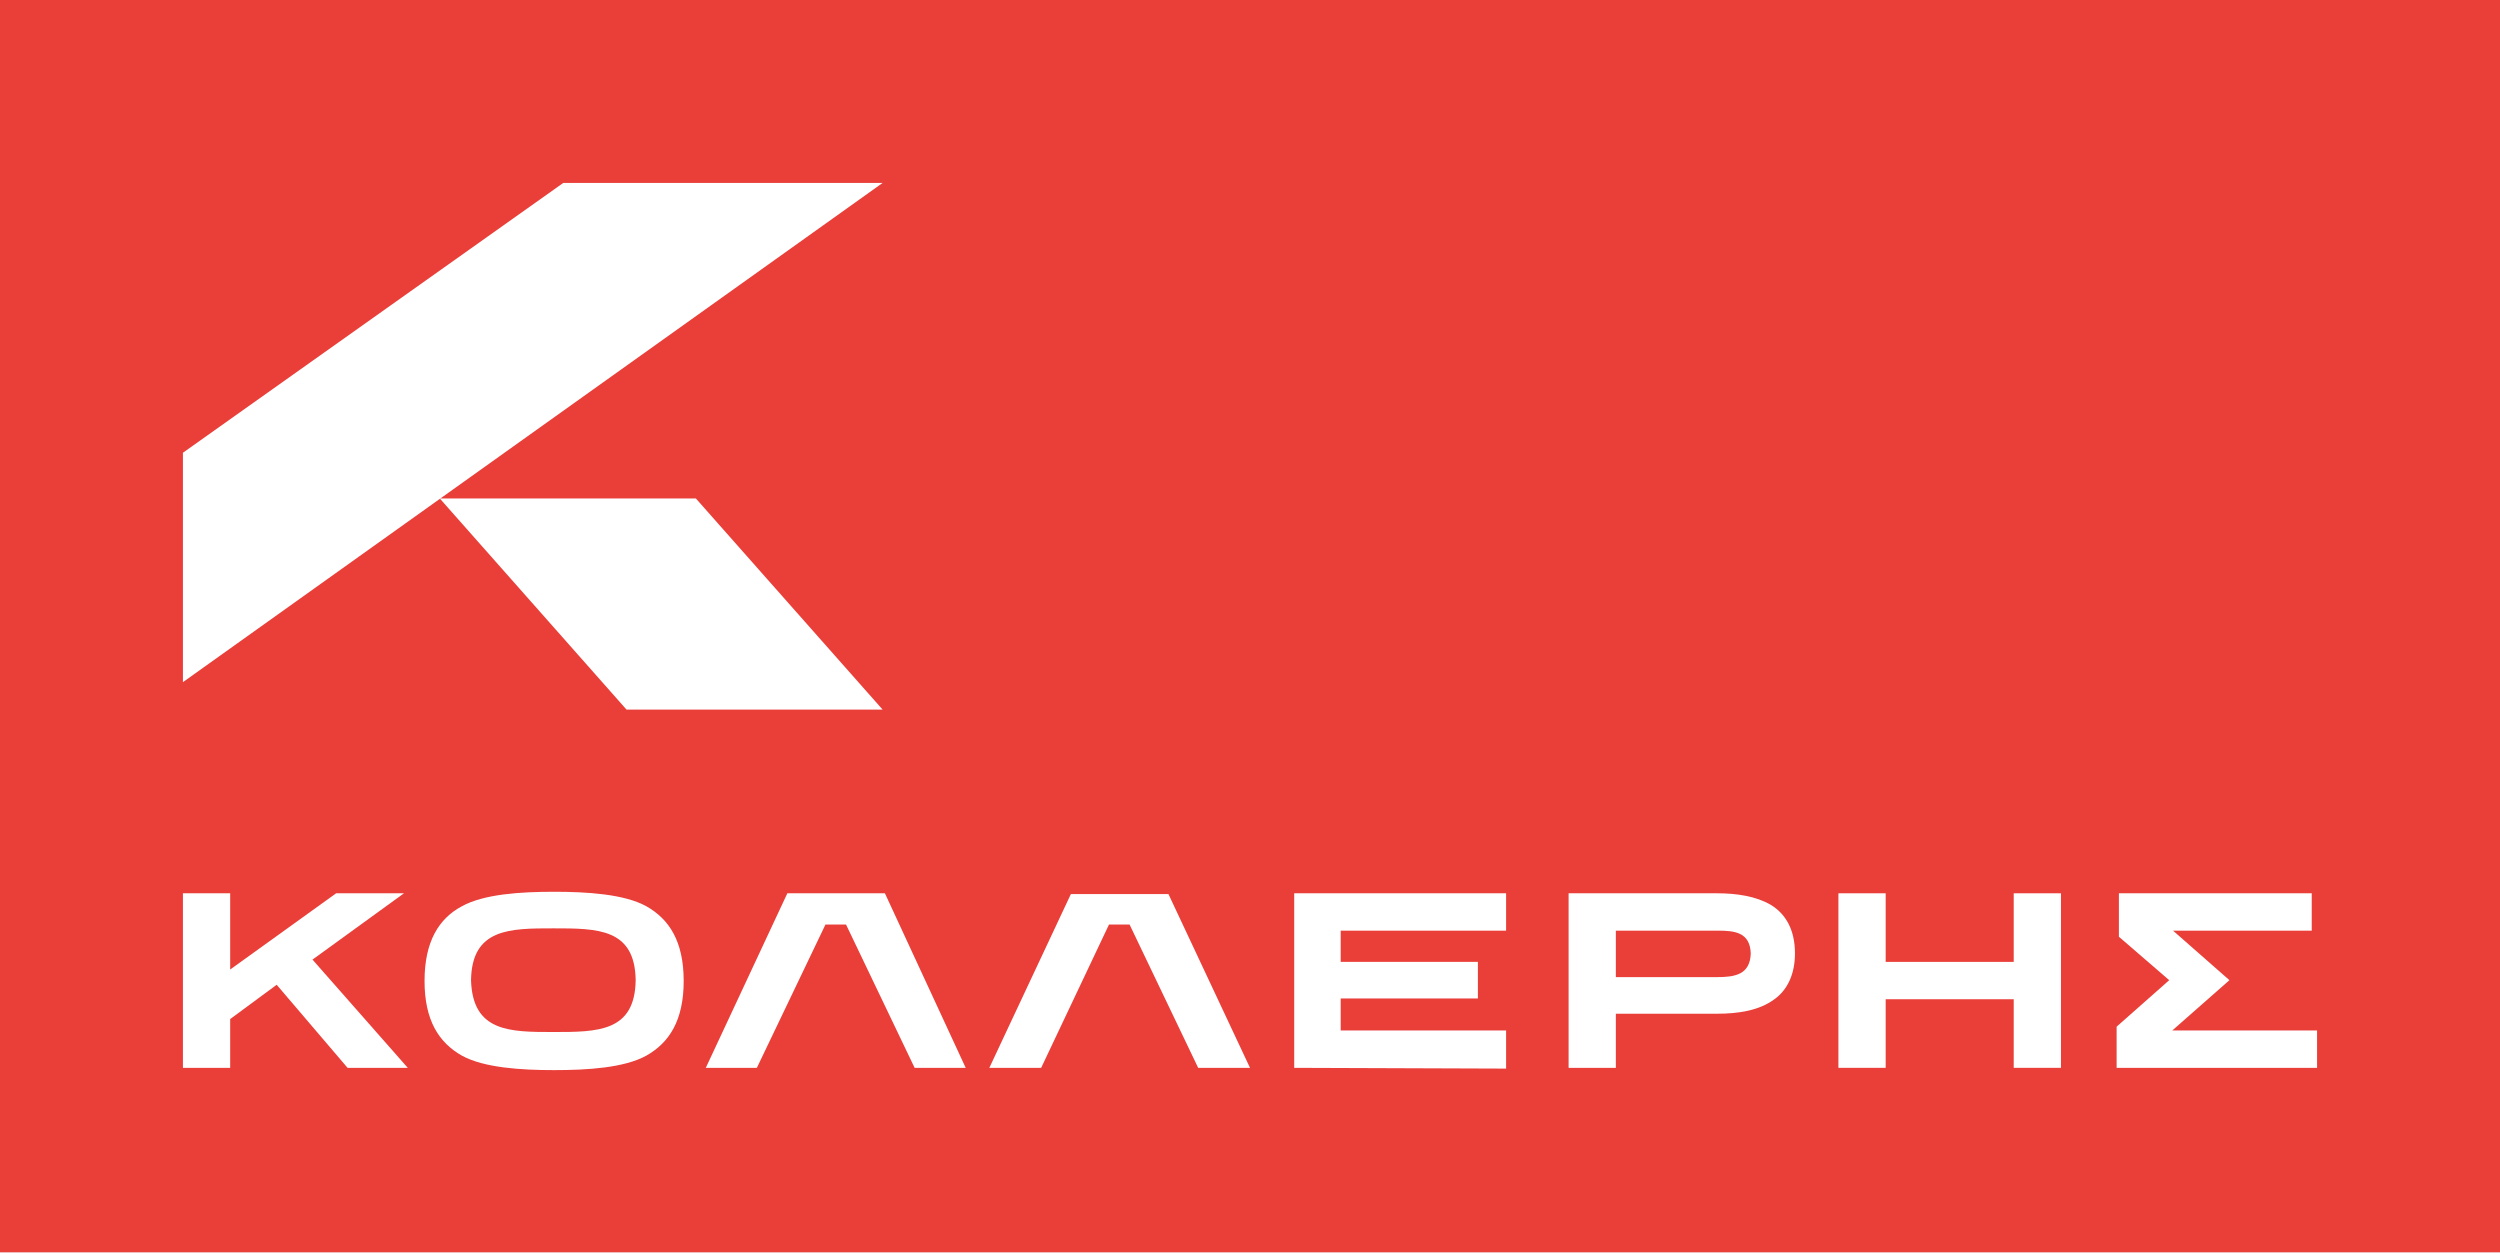
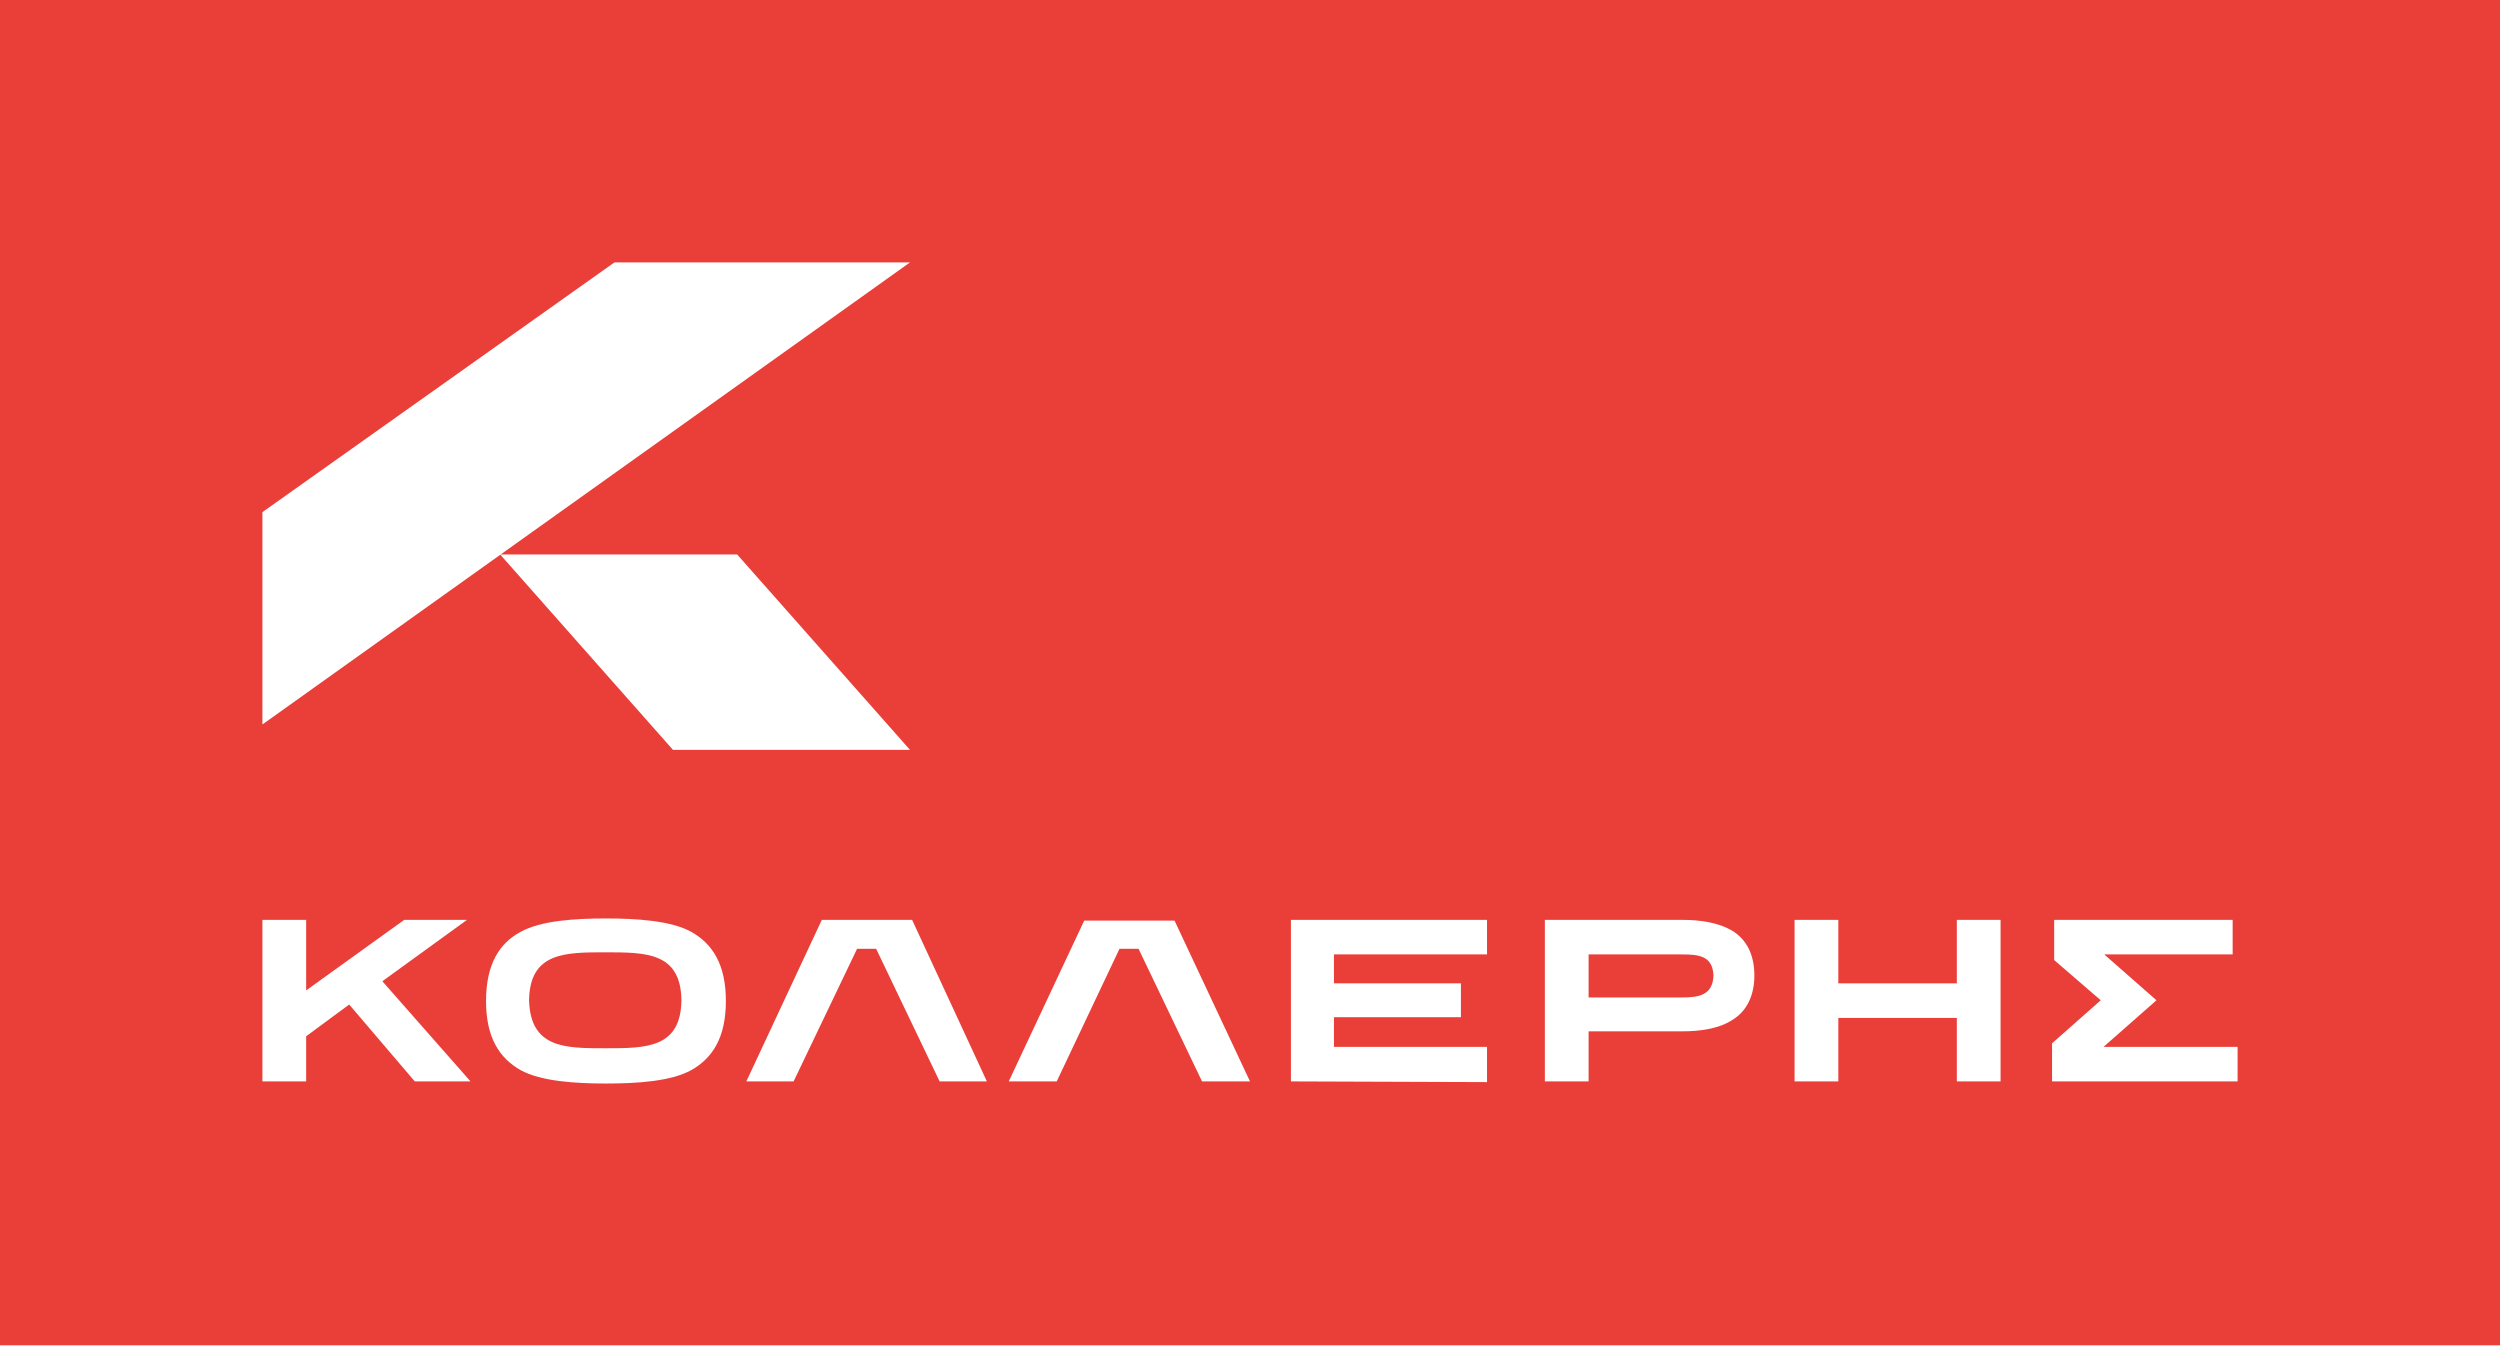
- <svg xmlns="http://www.w3.org/2000/svg" viewBox="-24 -24 328 164.3" fill-rule="evenodd" clip-rule="evenodd">
-   <rect x="-24" y="-24" width="328" height="164.3" fill="#EA3E39" />
+ <svg xmlns="http://www.w3.org/2000/svg" viewBox="-37.2 -37.2 354.4 190.7" fill-rule="evenodd" clip-rule="evenodd">
+   <rect x="-37.2" y="-37.2" width="354.4" height="190.7" fill="#EA3E39" />
  <g fill="#FFFFFF">
    <polygon points="254,93.2 254,98.9 260.6,104.6 253.7,110.7 253.7,116.1 280,116.1 280,111.2 261,111.2 268.5,104.6 &#10;&#09;261.1,98.1 279.3,98.1 279.3,93.2 " />
    <path style="fill-rule:evenodd;clip-rule:evenodd" d="   M188,104.2l13.2,0c2.4,0,4.4-0.3,4.5-3.1c-0.1-2.8-2.1-3-4.4-3H188V104.2z M201.3,93.2c2.6,0,5.1,0.4,7,1.5c2,1.2,3.2,3.3,3.2,6.4   c0,2.7-1,4.8-2.7,6c-2,1.5-4.8,1.9-7.5,1.9H188v7.1h-6.2V93.2L201.3,93.2z" />
    <polygon style="fill-rule:evenodd;clip-rule:evenodd" points="&#10;&#09;&#09;145.8,116.1 145.8,93.2 173.6,93.2 173.6,98.1 151.9,98.1 151.9,102.2 169.9,102.2 169.9,107 151.9,107 151.9,111.2 173.6,111.2 &#10;&#09;&#09;173.6,116.2 &#09;" />
    <polygon style="fill-rule:evenodd;clip-rule:evenodd" points="&#10;&#09;&#09;223.4,102.2 240.2,102.2 240.2,93.2 246.4,93.2 246.4,116.1 240.2,116.1 240.2,107.1 223.4,107.1 223.4,116.1 217.2,116.1 &#10;&#09;&#09;217.2,93.2 223.4,93.2 &#09;" />
    <path style="fill-rule:evenodd;clip-rule:evenodd" d="   M48.6,111.4c5.8,0,10.7,0,10.8-6.8c-0.1-6.8-5-6.8-10.8-6.8c-5.7,0-10.7,0-10.8,6.8C38,111.4,42.9,111.4,48.6,111.4 M36.6,94.9   c2.9-1.6,7.7-1.9,12.1-1.9c4.3,0,9.2,0.3,12.1,1.9c3,1.7,4.9,4.6,4.9,9.8c0,5.2-1.9,8.1-4.9,9.8c-2.9,1.6-7.7,1.9-12.1,1.9   c-4.3,0-9.2-0.3-12.1-1.9c-3-1.7-4.9-4.6-4.9-9.8C31.7,99.5,33.6,96.5,36.6,94.9" />
    <polygon style="fill-rule:evenodd;clip-rule:evenodd" points="&#10;&#09;&#09;17,101.9 29,93.2 20.1,93.2 6.2,103.2 6.2,93.2 0,93.2 0,116.1 6.2,116.1 6.2,109.7 12.3,105.2 21.6,116.1 22,116.1 29.1,116.1 &#10;&#09;&#09;29.5,116.1 &#09;" />
    <polygon style="fill-rule:evenodd;clip-rule:evenodd" points="&#10;&#09;&#09;87,97.3 96,116.1 102.7,116.1 92.1,93.2 85.9,93.2 79.3,93.2 68.6,116.1 75.3,116.1 84.3,97.3 &#09;" />
    <polygon style="fill-rule:evenodd;clip-rule:evenodd" points="&#10;&#09;&#09;124.2,97.3 133.2,116.1 140,116.1 129.3,93.3 123.1,93.3 116.5,93.3 105.8,116.1 112.6,116.1 121.5,97.3 &#09;" />
    <polygon points="91.8,0 49.9,0 &#10;&#09;&#09;0,35.4 0,65.5 &#09;" />
    <polygon points="33.7,41.4 &#10;&#09;&#09;58.2,69.1 91.8,69.1 67.3,41.4 &#09;" />
  </g>
</svg>
